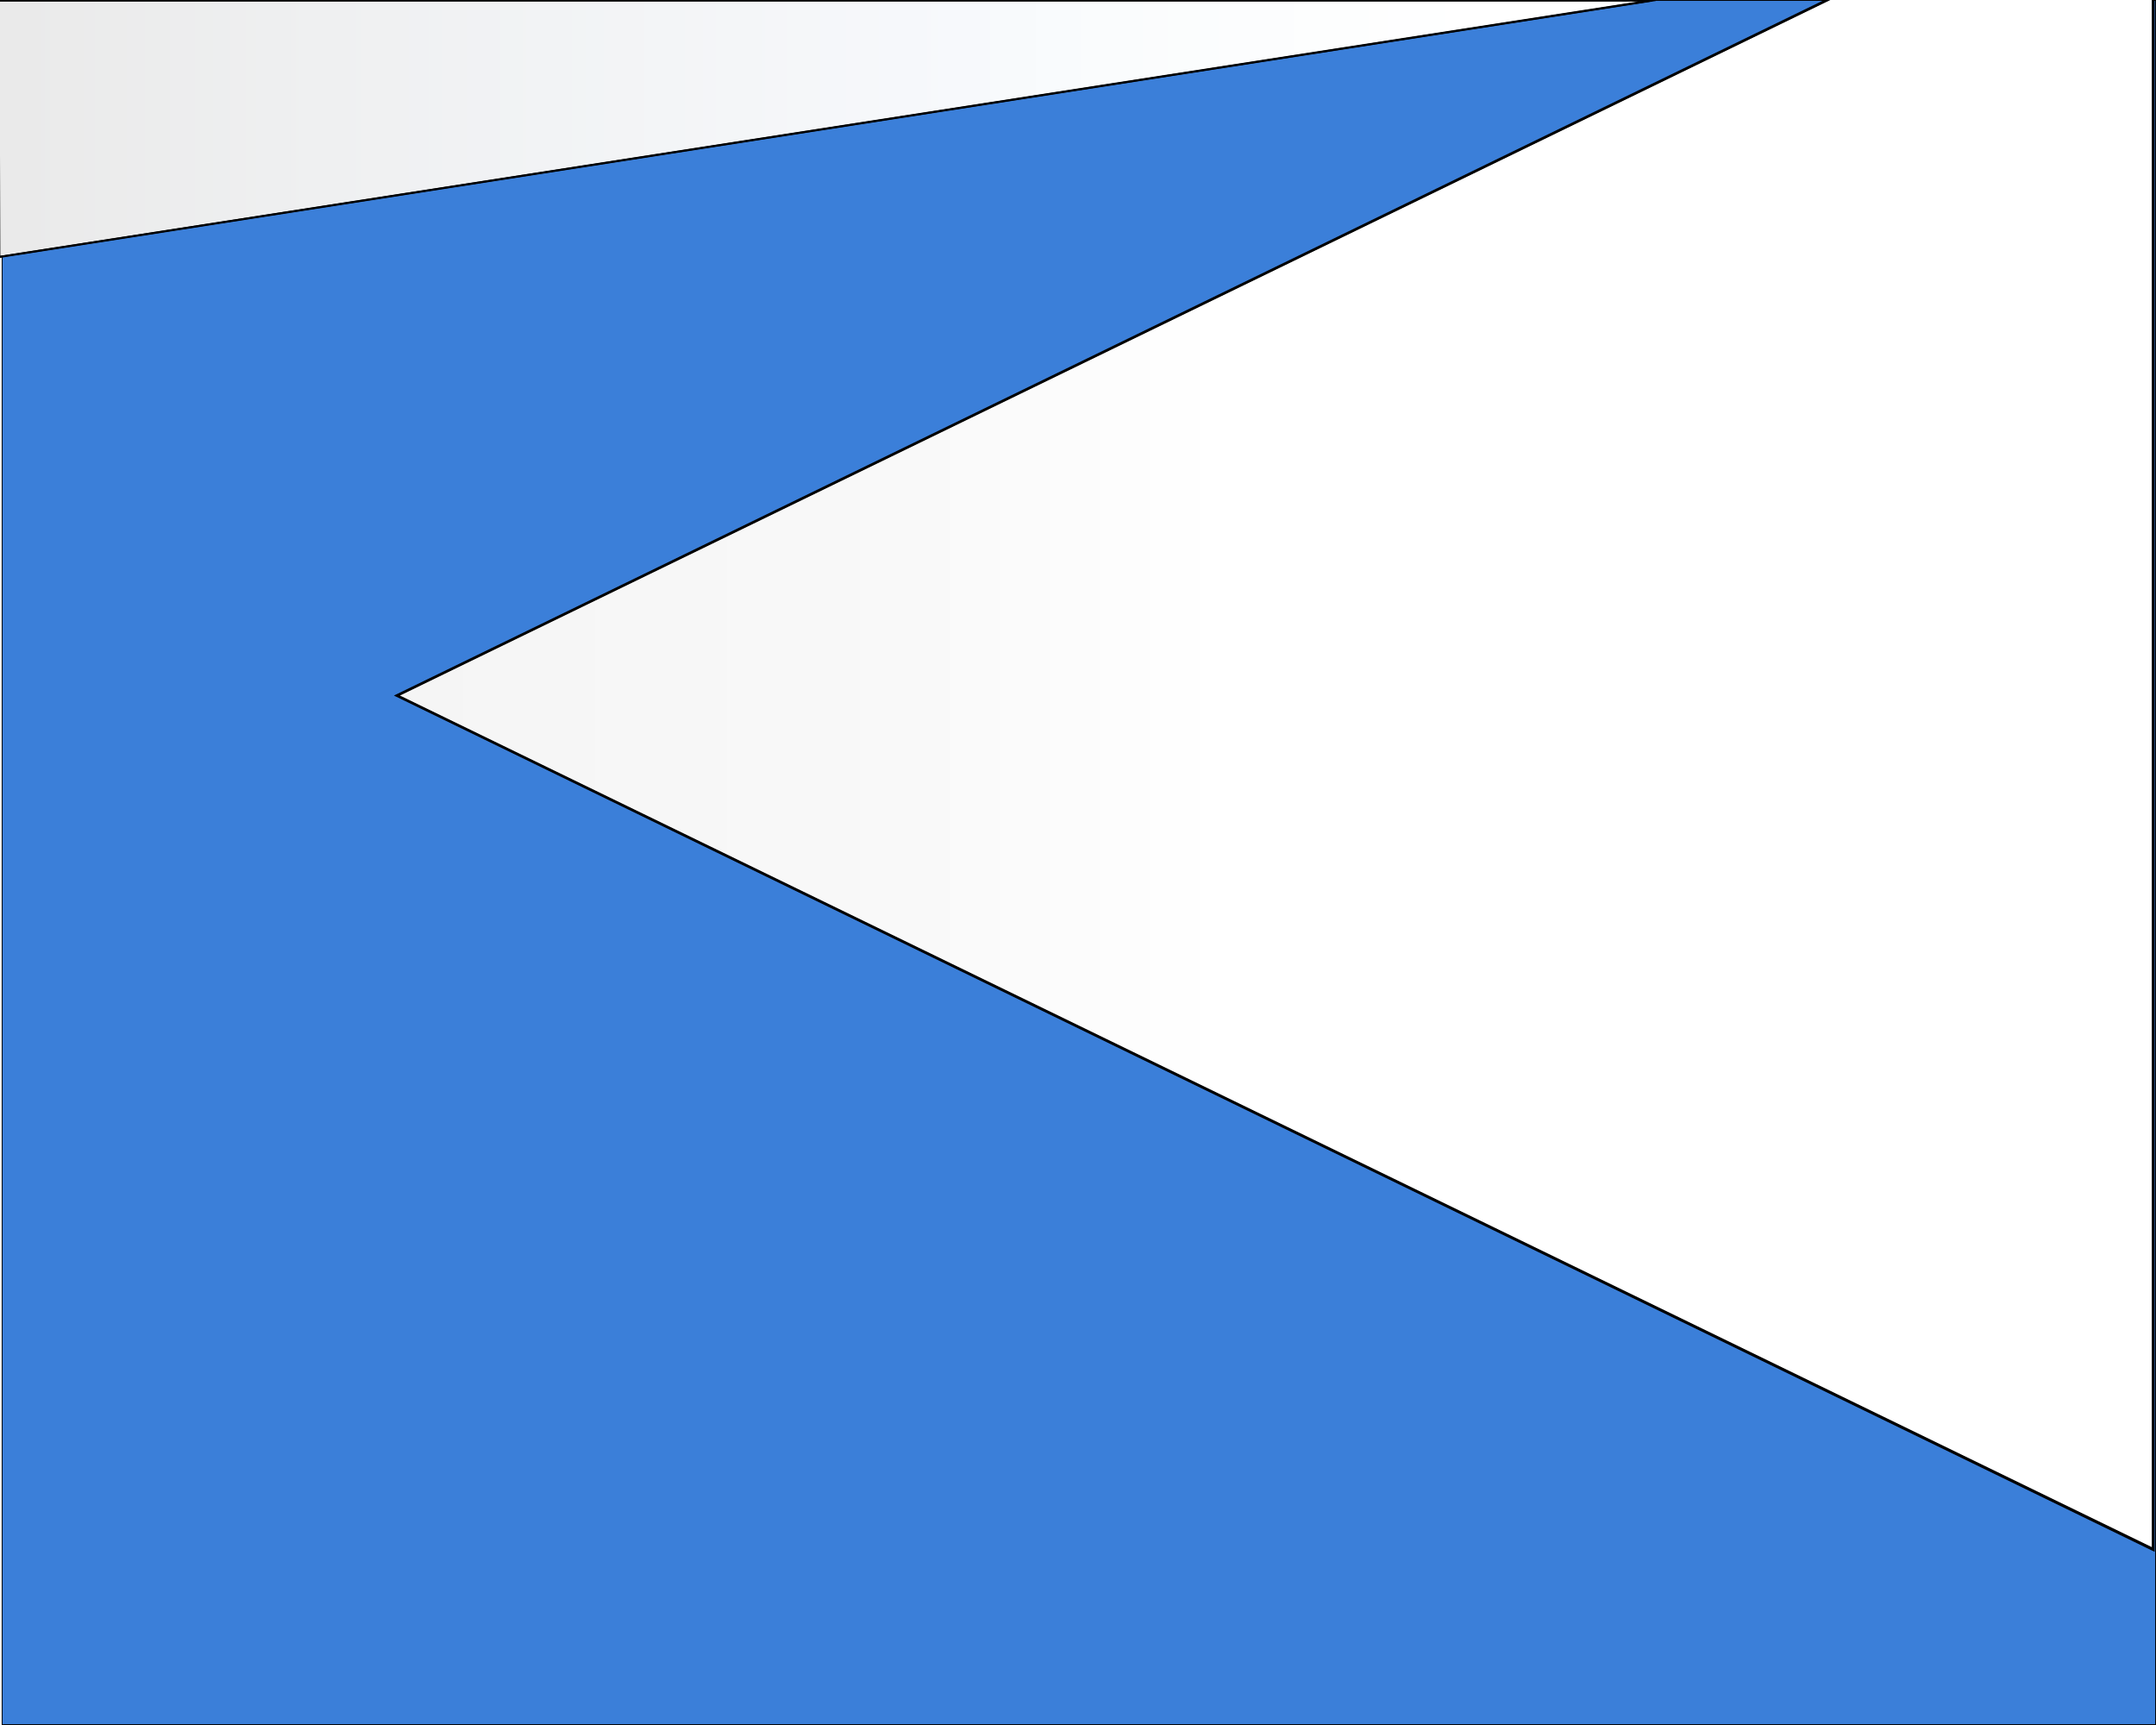
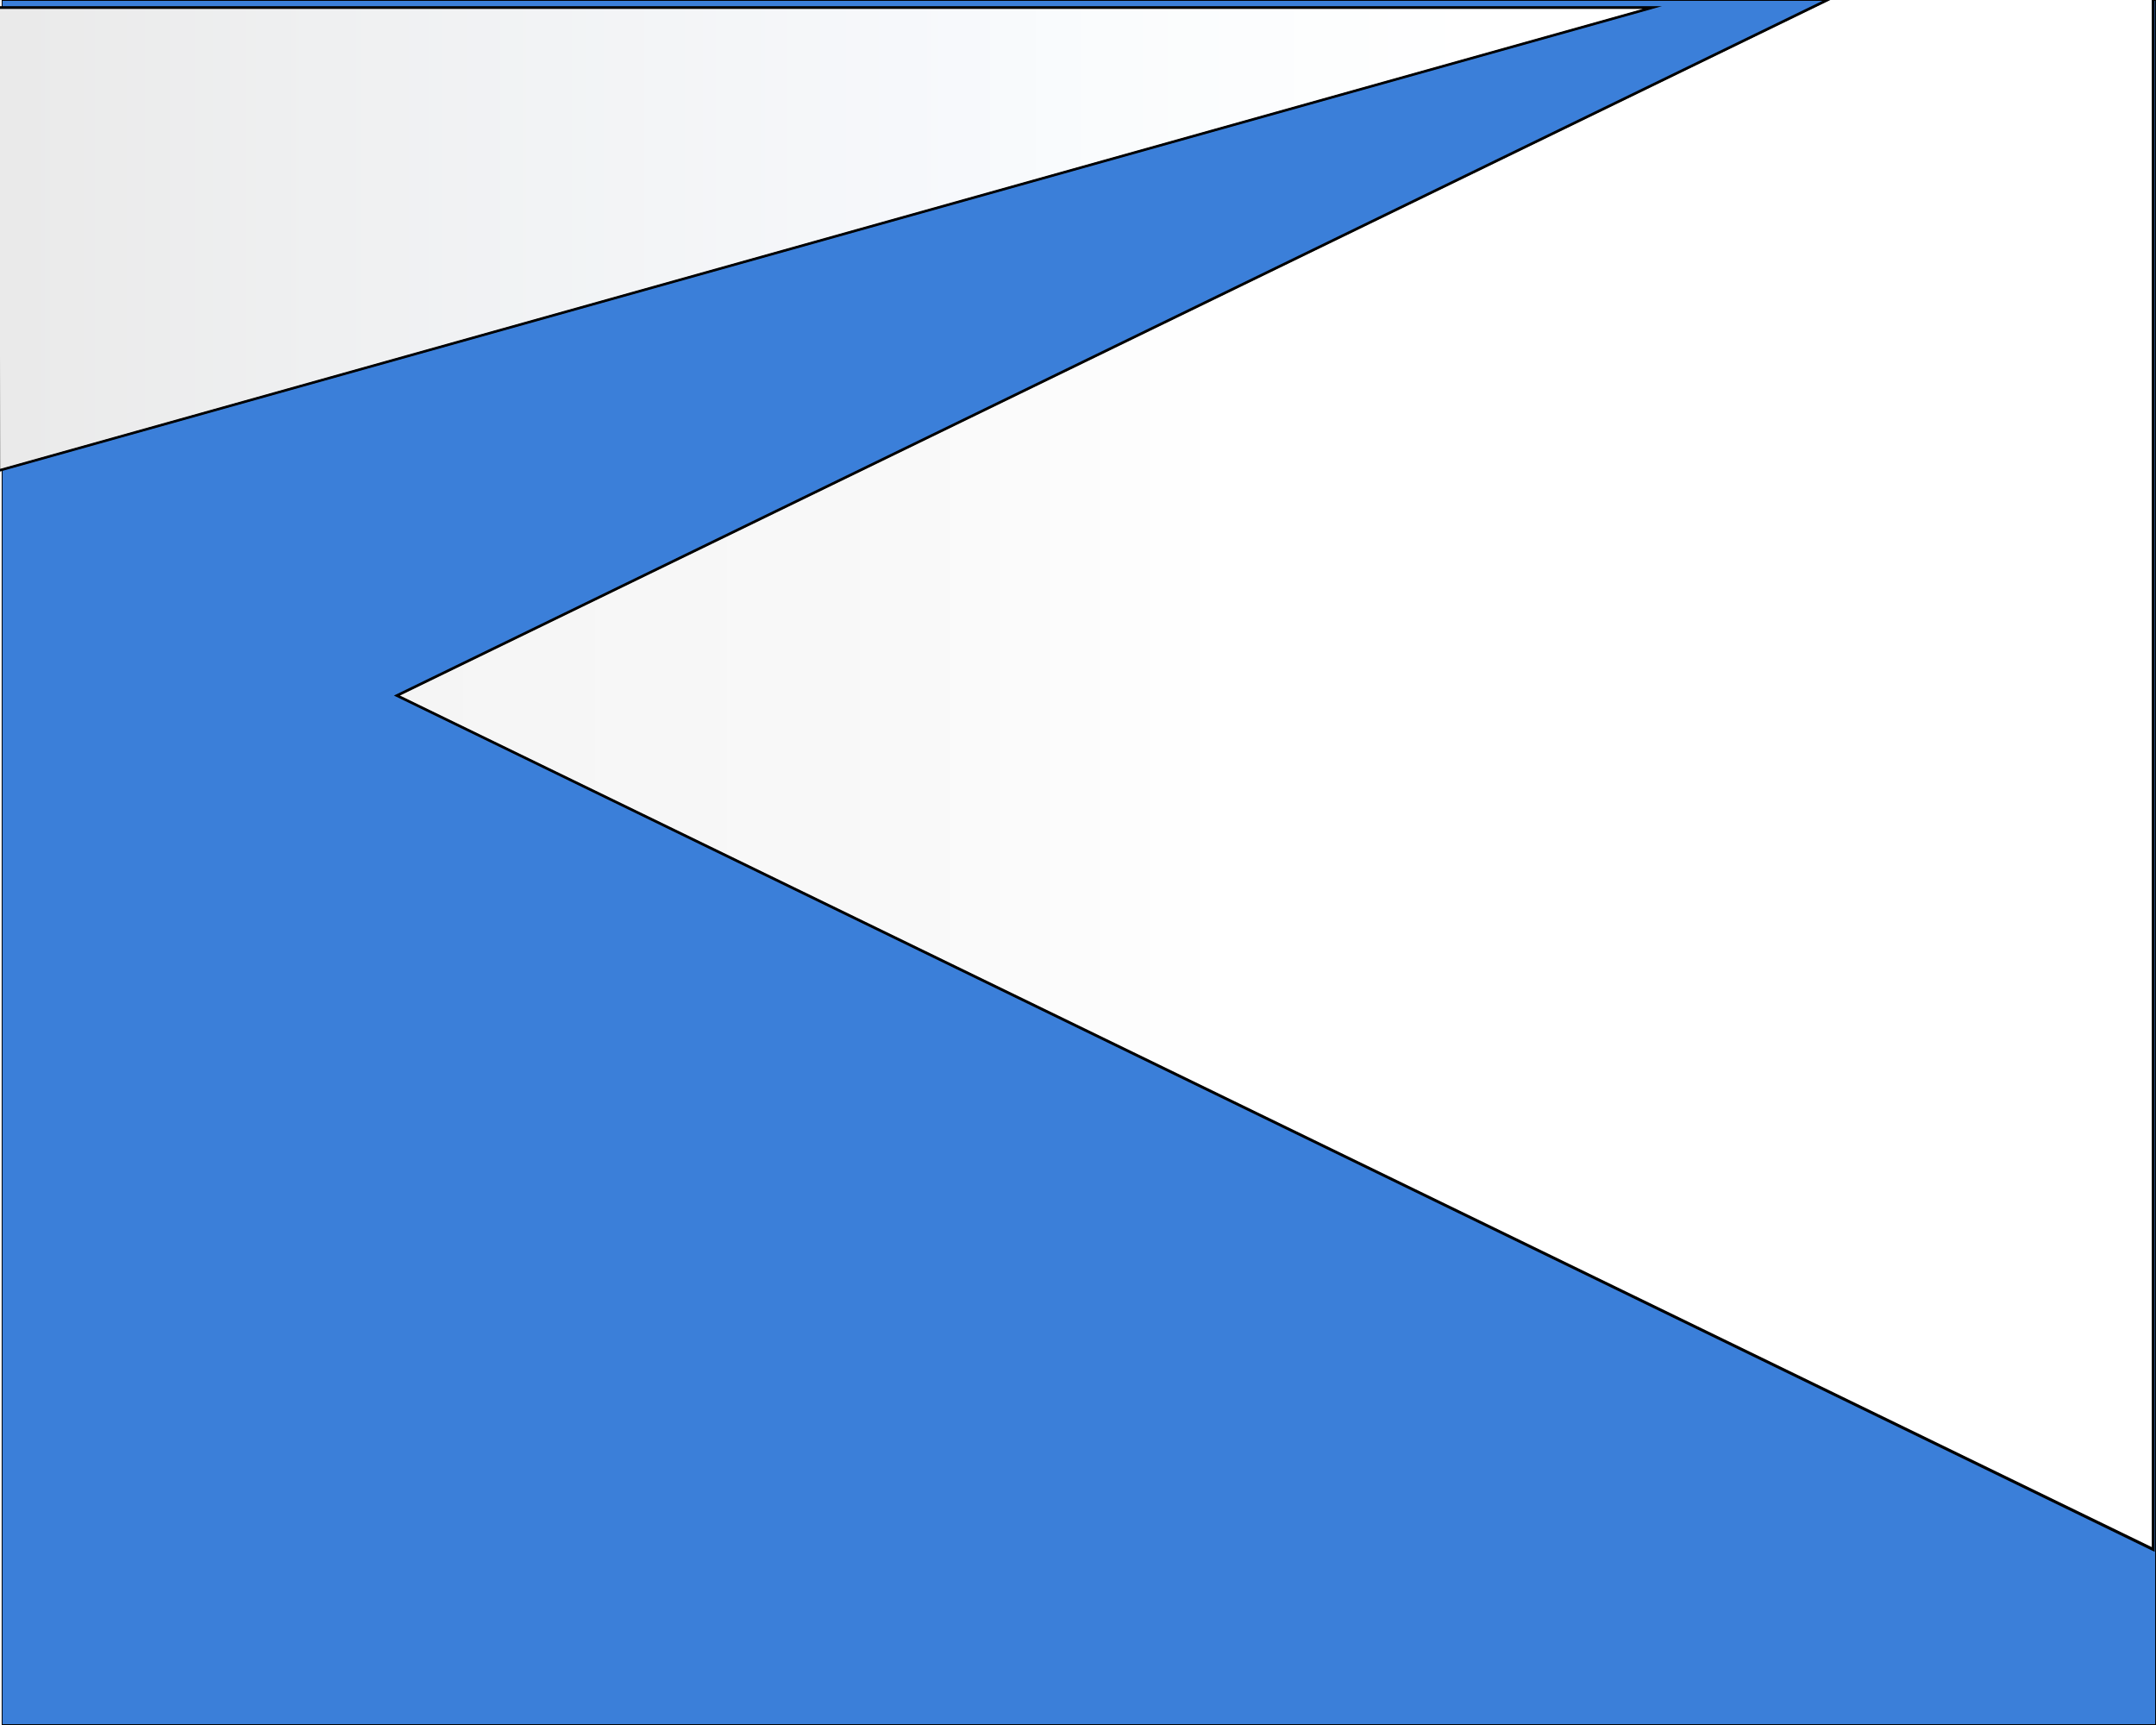
<svg xmlns="http://www.w3.org/2000/svg" version="1.1" id="Layer_1" x="0px" y="0px" viewBox="0 0 1280 1024" style="enable-background:new 0 0 1280 1024;" xml:space="preserve">
  <style type="text/css">
	.st0{fill:#3B7FD9;}
	.st1{fill:url(#SVGID_1_);stroke:#000000;stroke-miterlimit:10;}
	.st2{fill:url(#SVGID_2_);stroke:#000000;stroke-miterlimit:10;}
	.st3{fill:url(#SVGID_3_);stroke:#000000;stroke-miterlimit:10;}
	.st4{fill:url(#SVGID_4_);stroke:#000000;stroke-miterlimit:10;}
</style>
  <g>
    <rect x="1.2" y="0.2" class="st0" width="1278.5" height="1023.5" />
    <path d="M1279.5,0.5v1023H1.5V0.5H1279.5 M1280,0H1v1024h1279V0L1280,0z" />
  </g>
  <g>
    <g>
-       <linearGradient id="SVGID_1_" gradientUnits="userSpaceOnUse" x1="11.628" y1="76.412" x2="993.647" y2="76.412">
+       <linearGradient id="SVGID_1_" gradientUnits="userSpaceOnUse" x1="11.628" y1="141.896" x2="993.647" y2="141.896">
        <stop offset="0" style="stop-color:#EAEAEA" />
        <stop offset="0.182" style="stop-color:#EFF0F1" />
        <stop offset="0.573" style="stop-color:#F7F9FC" />
        <stop offset="0.656" style="stop-color:#FAFCFD" />
        <stop offset="0.885" style="stop-color:#FFFFFF" />
      </linearGradient>
-       <polygon class="st1" points="-1.1,0.3 980.9,0.3 -0.6,152.5   " />
-       <linearGradient id="SVGID_2_" gradientUnits="userSpaceOnUse" x1="-1.229" y1="76.438" x2="983.022" y2="76.438">
+       <polygon class="st1" points="-1.1,4.5 980.9,4.5 -0.6,279.3   " />
+       <linearGradient id="SVGID_2_" gradientUnits="userSpaceOnUse" x1="-1.229" y1="141.944" x2="983.022" y2="141.944">
        <stop offset="0" style="stop-color:#FFFFFF" />
        <stop offset="1" style="stop-color:#000000" />
      </linearGradient>
-       <path class="st2" d="M978.9,0.4l-979.2,152l-0.5-152H978.9 M983,0.1H-1.2l0.5,152.6L983,0.1L983,0.1z" />
+       <path class="st2" d="M978.9,4.8L-0.4,279L-0.8,4.8H978.9 M983,4.2H-1.2l0.5,275.4L983,4.2L983,4.2z" />
    </g>
  </g>
  <g>
    <g>
      <linearGradient id="SVGID_3_" gradientUnits="userSpaceOnUse" x1="1278.406" y1="412.877" x2="235.663" y2="412.877">
        <stop offset="2.577113e-03" style="stop-color:#FFFFFF" />
        <stop offset="0.527" style="stop-color:#FFFFFF" />
        <stop offset="0.529" style="stop-color:#FFFFFF" />
        <stop offset="0.699" style="stop-color:#F9F9F9" />
        <stop offset="1" style="stop-color:#F5F5F5" />
      </linearGradient>
      <polygon class="st3" points="235.7,412.9 1278.4,-94 1278.4,919.8   " />
      <linearGradient id="SVGID_4_" gradientUnits="userSpaceOnUse" x1="1278.734" y1="412.877" x2="235.006" y2="412.877">
        <stop offset="2.577113e-03" style="stop-color:#FFFFFF" />
        <stop offset="0.529" style="stop-color:#FFFFFF" />
        <stop offset="1" style="stop-color:#F5F5F5" />
      </linearGradient>
      <path class="st4" d="M1278-93.6V919.2L236.3,412.9L1278-93.6 M1278.7-94.6L235,412.9l1043.7,507.5V-94.6L1278.7-94.6z" />
    </g>
  </g>
</svg>
